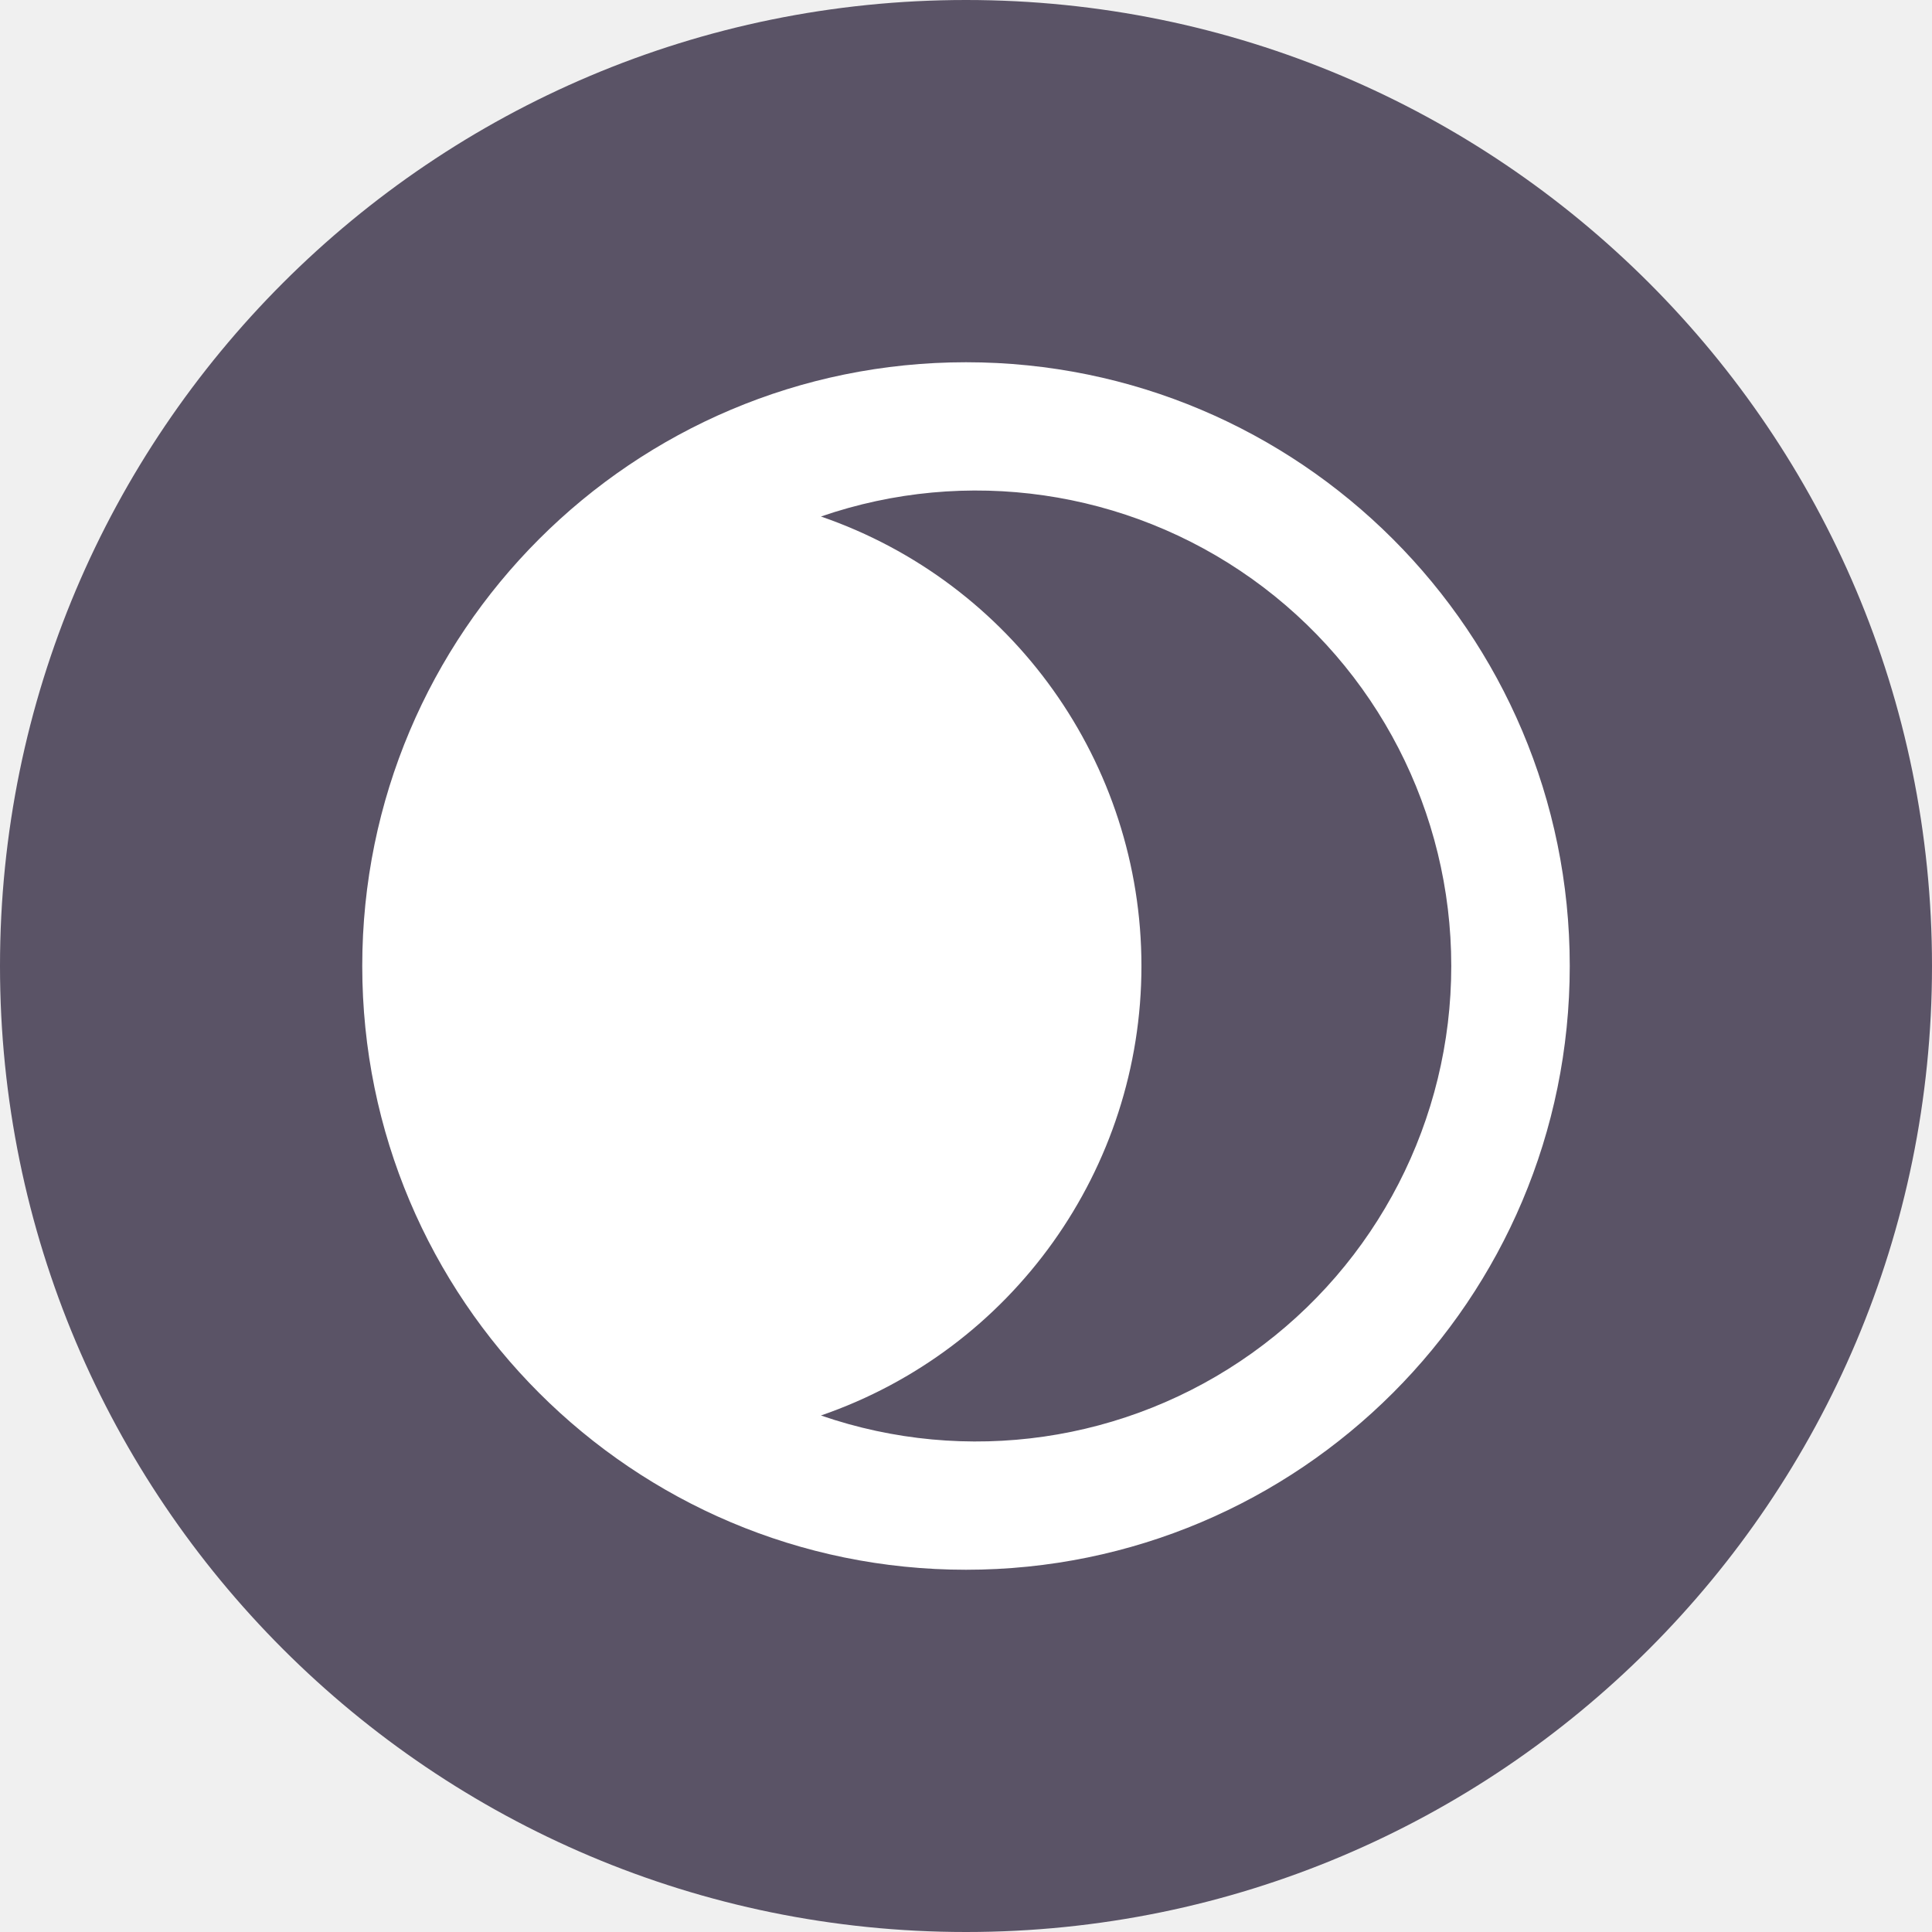
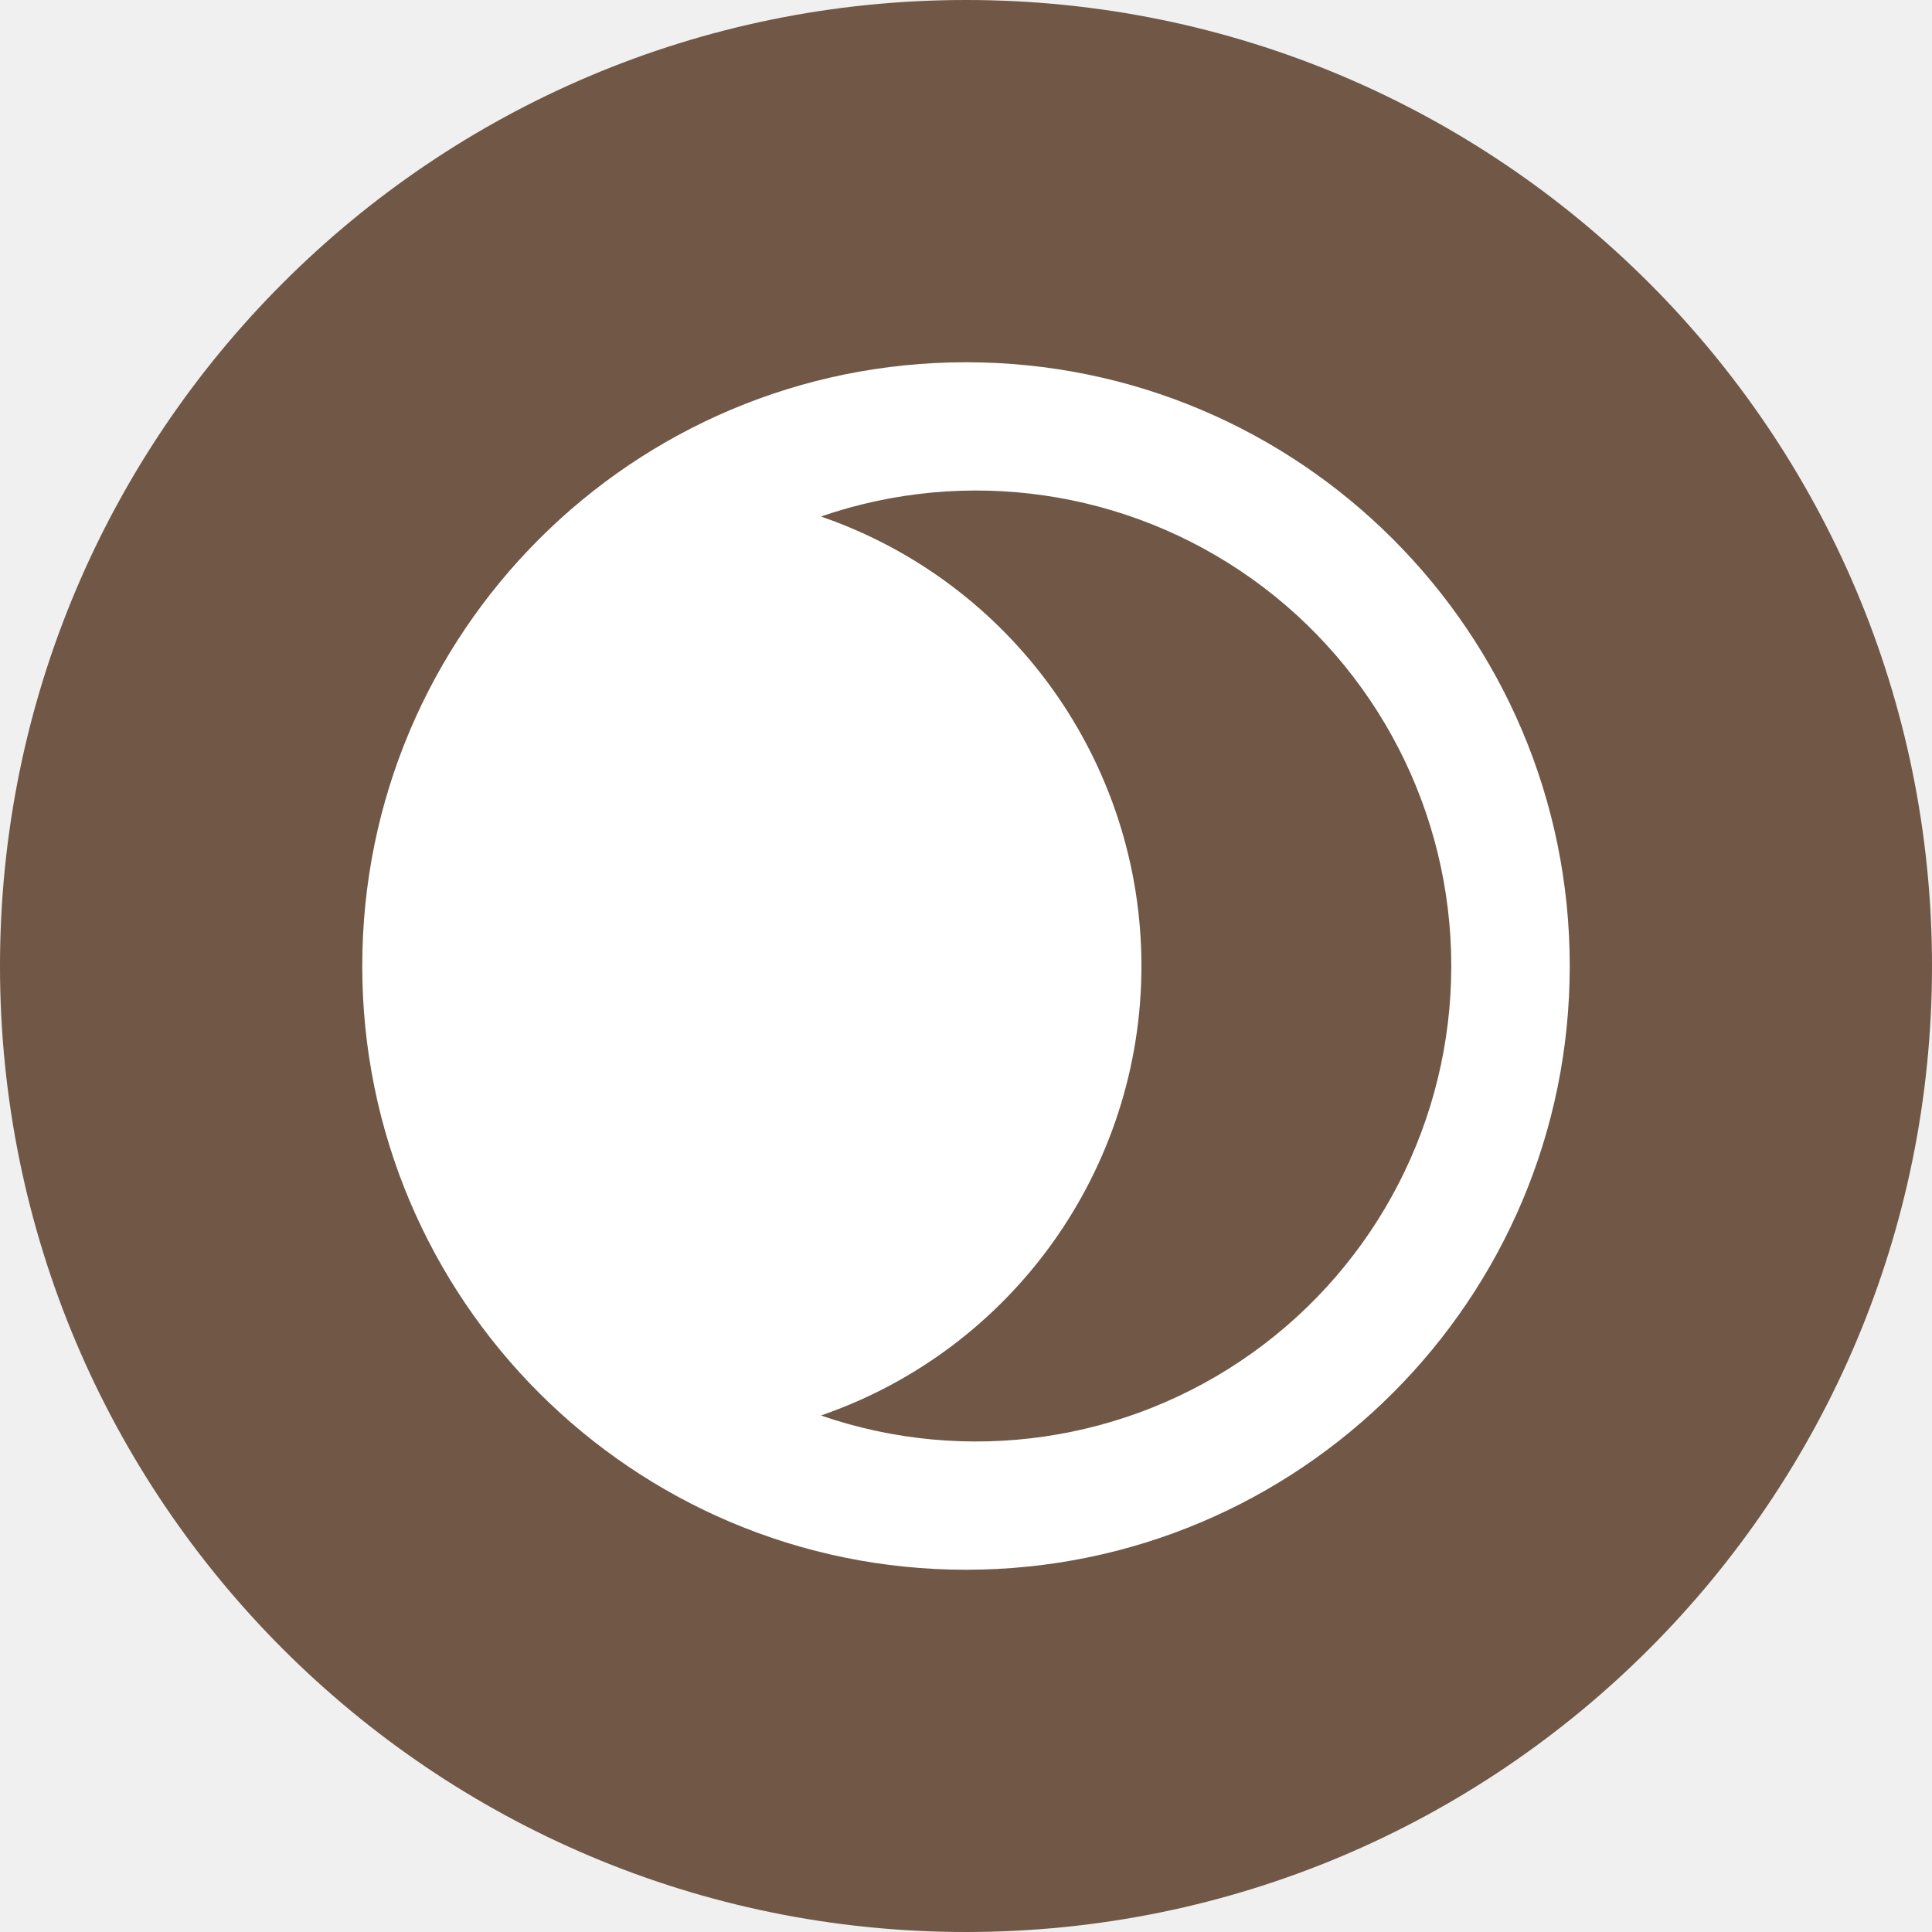
<svg xmlns="http://www.w3.org/2000/svg" viewBox="0 0 128 128">
  <defs>
-     <style>.cls-1{fill:#5a5366;}.cls-2{fill:#fff;}</style>
+     <style>.cls-1{fill:#705746;}.cls-2{fill:#ffffff;}</style>
  </defs>
  <g id="dark">
    <circle class="cls-1" cx="64" cy="64" r="64" />
    <path class="cls-2" d="M96.15,64A31.49,31.49,0,0,1,54.39,93.78a31.5,31.5,0,0,0,0-59.56A31.49,31.49,0,0,1,96.15,64ZM64,24a40,40,0,1,0,40,40A40,40,0,0,0,64,24Z" />
  </g>
</svg>
